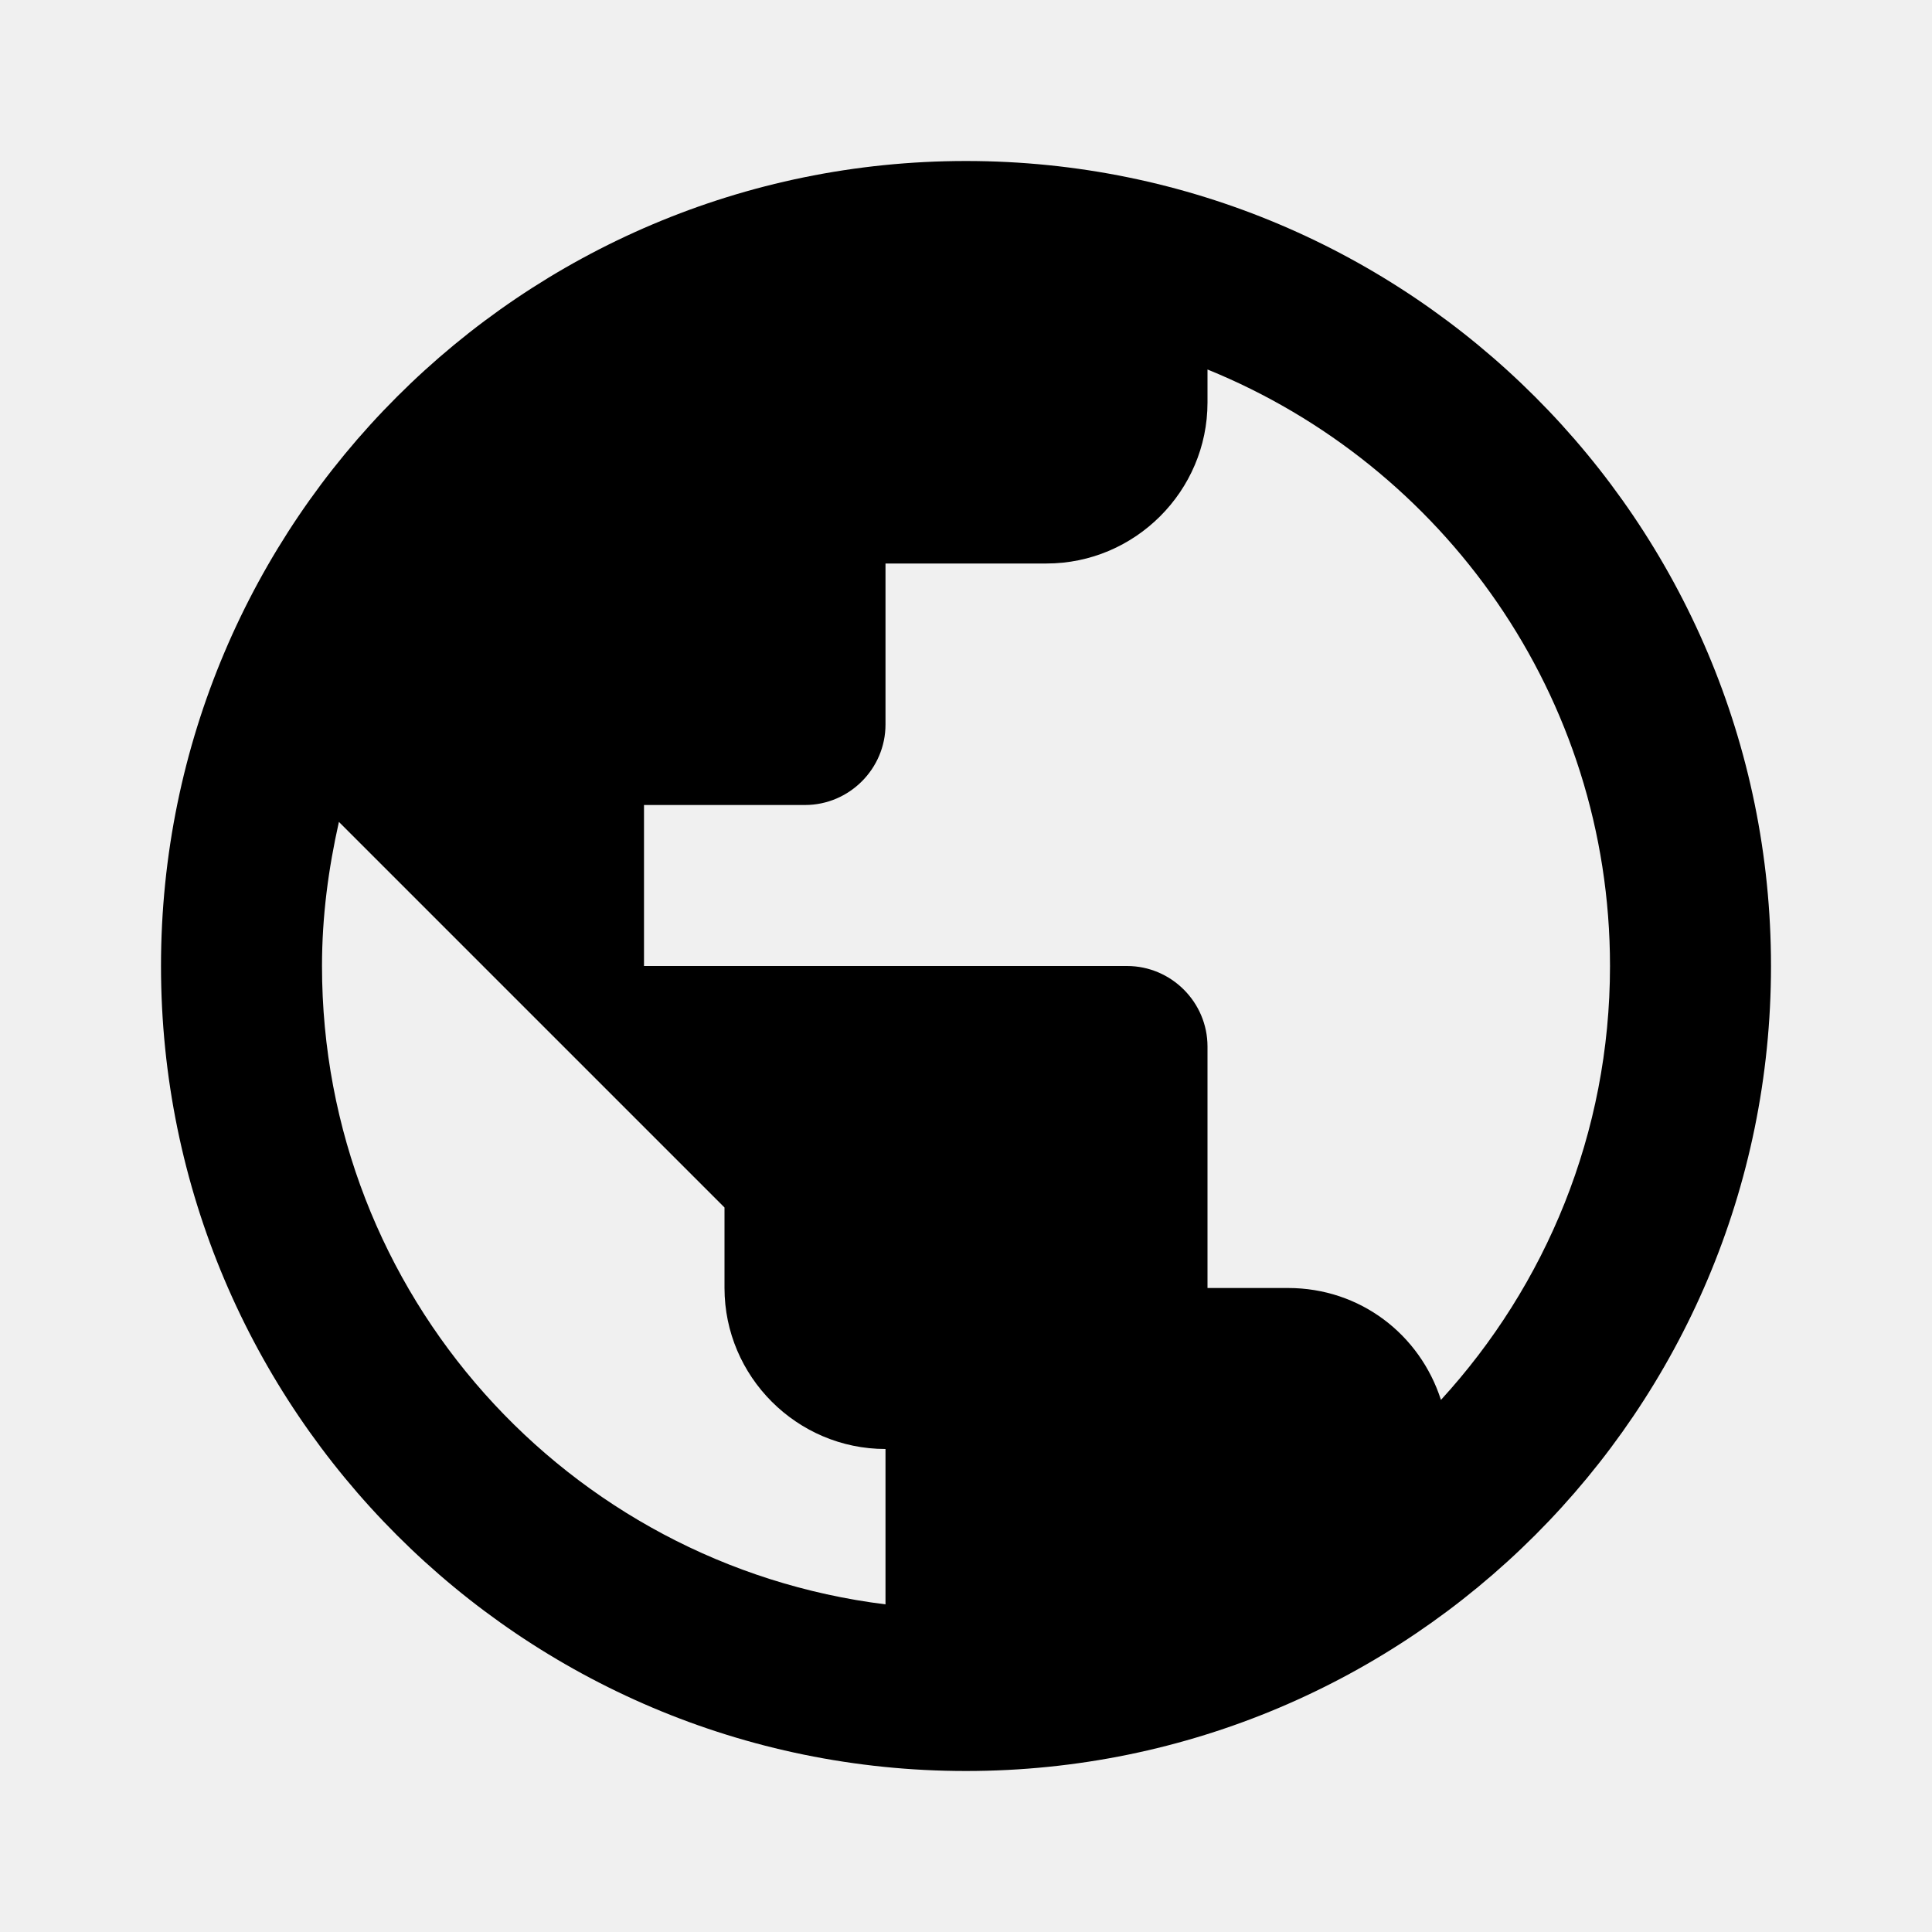
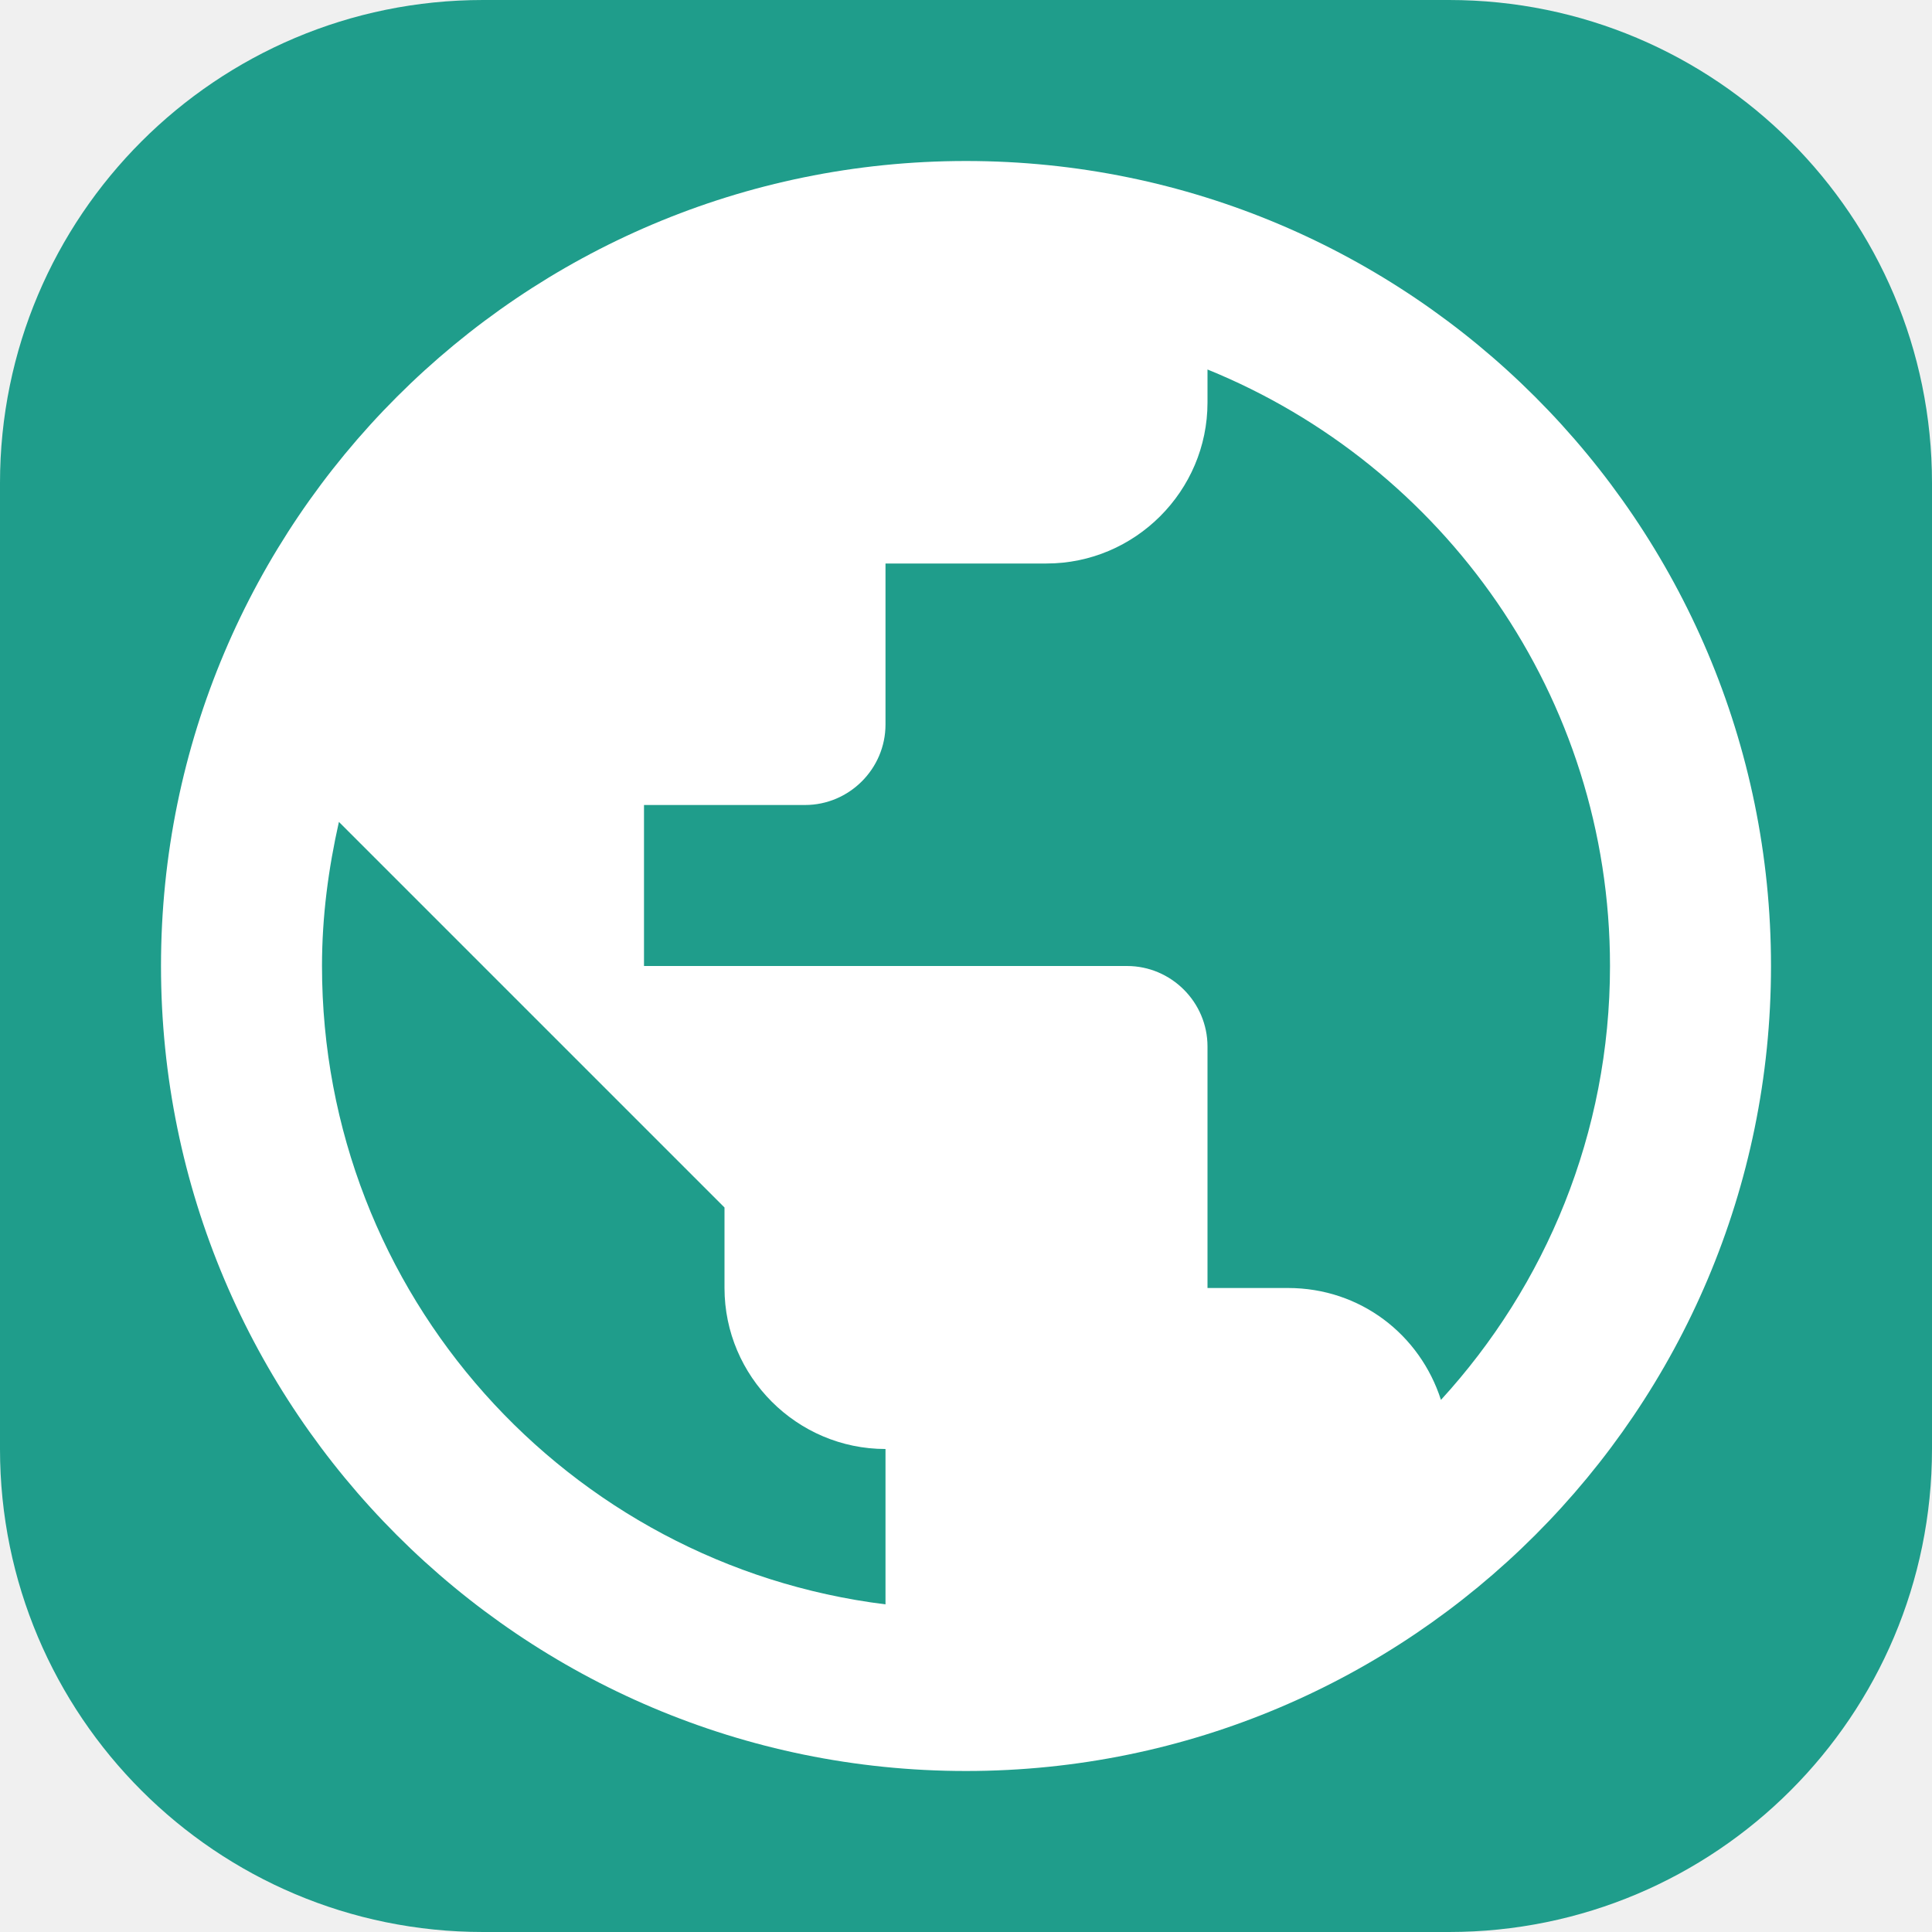
- <svg xmlns="http://www.w3.org/2000/svg" viewBox="0 0 24 24">
-   <path d="M12 2C6.48 2 2 6.48 2 12s4.48 10 10 10 10-4.48 10-10S17.52 2 12 2zm-1 17.93c-3.95-.49-7-3.85-7-7.93 0-.62.08-1.21.21-1.79L9 15v1c0 1.1.9 2 2 2v1.93zm6.9-2.54c-.26-.81-1-1.39-1.9-1.39h-1v-3c0-.55-.45-1-1-1H8v-2h2c.55 0 1-.45 1-1V7h2c1.1 0 2-.9 2-2v-.41c2.93 1.19 5 4.06 5 7.41 0 2.08-.8 3.97-2.1 5.39z" />
+ <svg xmlns="http://www.w3.org/2000/svg" viewBox="0 0 24 24" width="64" height="64">
+   <rect width="24" height="24" rx="6" fill="#1f9d8b" />
+   <path fill="white" d="M12 2C6.48 2 2 6.48 2 12s4.48 10 10 10 10-4.48 10-10S17.52 2 12 2zm-1 17.93c-3.95-.49-7-3.85-7-7.93 0-.62.08-1.21.21-1.79L9 15v1c0 1.1.9 2 2 2v1.93zm6.9-2.54c-.26-.81-1-1.39-1.9-1.39h-1v-3c0-.55-.45-1-1-1H8v-2h2c.55 0 1-.45 1-1V7h2c1.1 0 2-.9 2-2v-.41c2.93 1.19 5 4.06 5 7.41 0 2.08-.8 3.97-2.1 5.39z" />
</svg>
